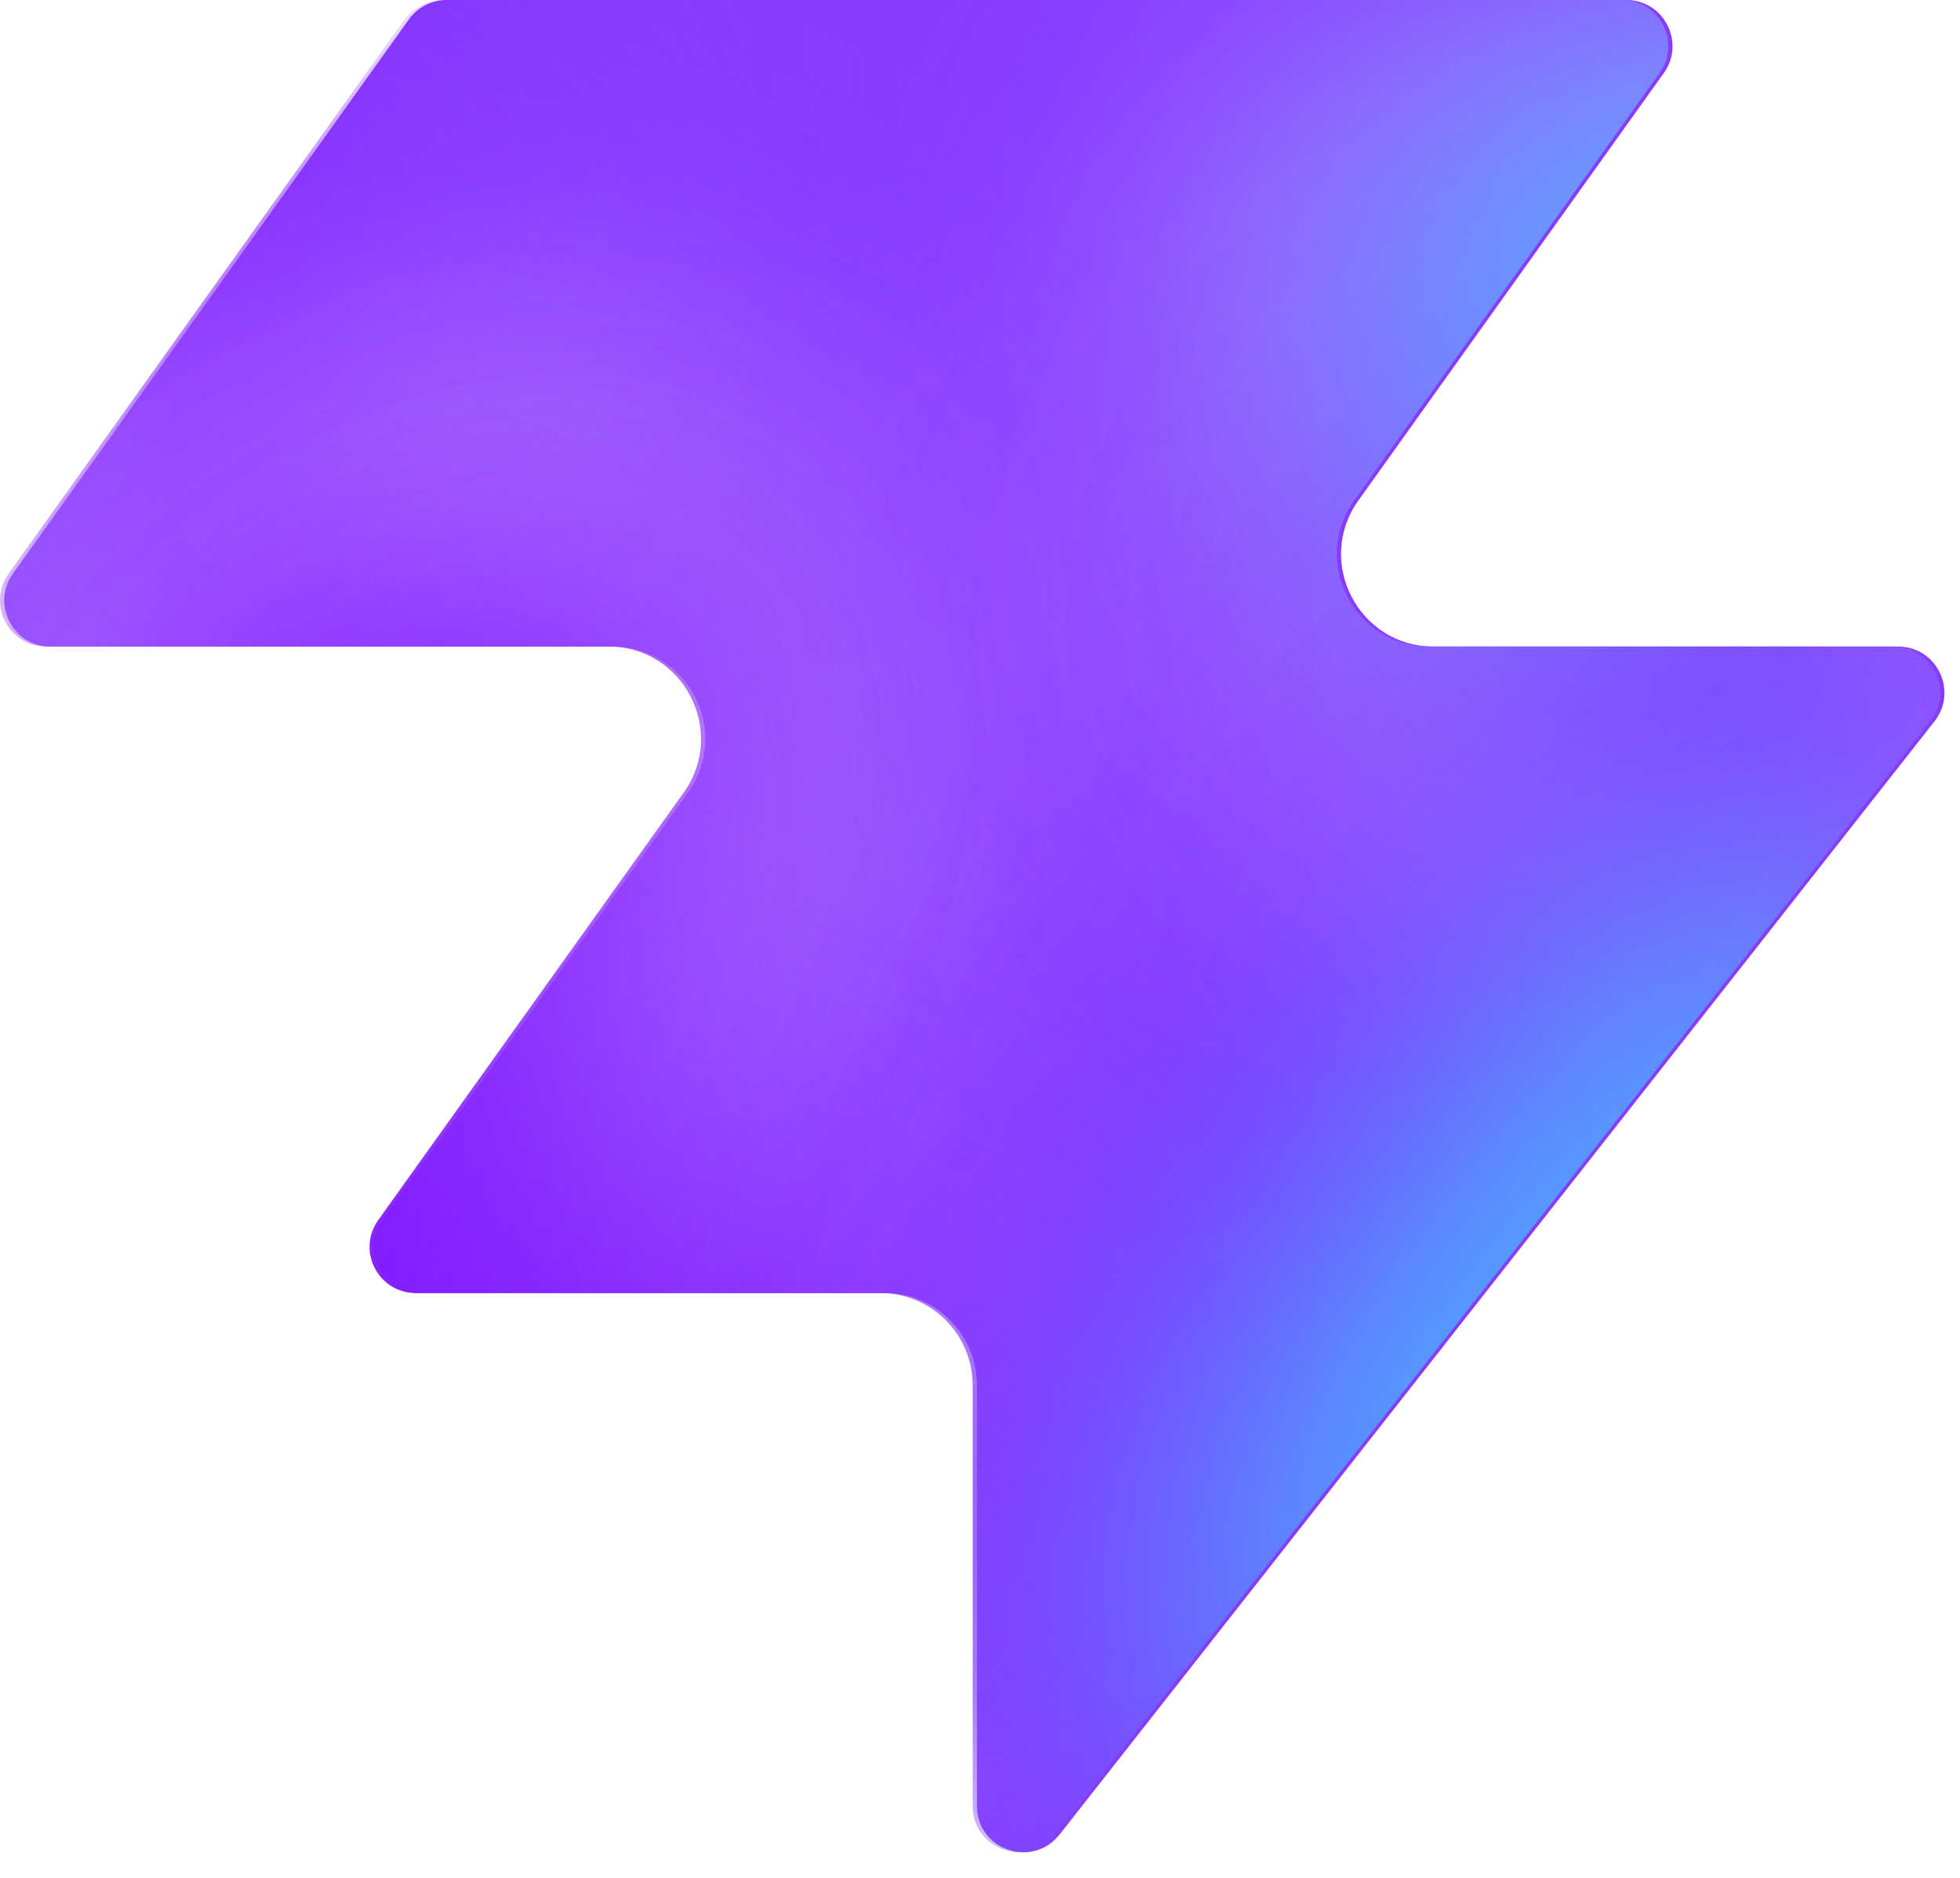
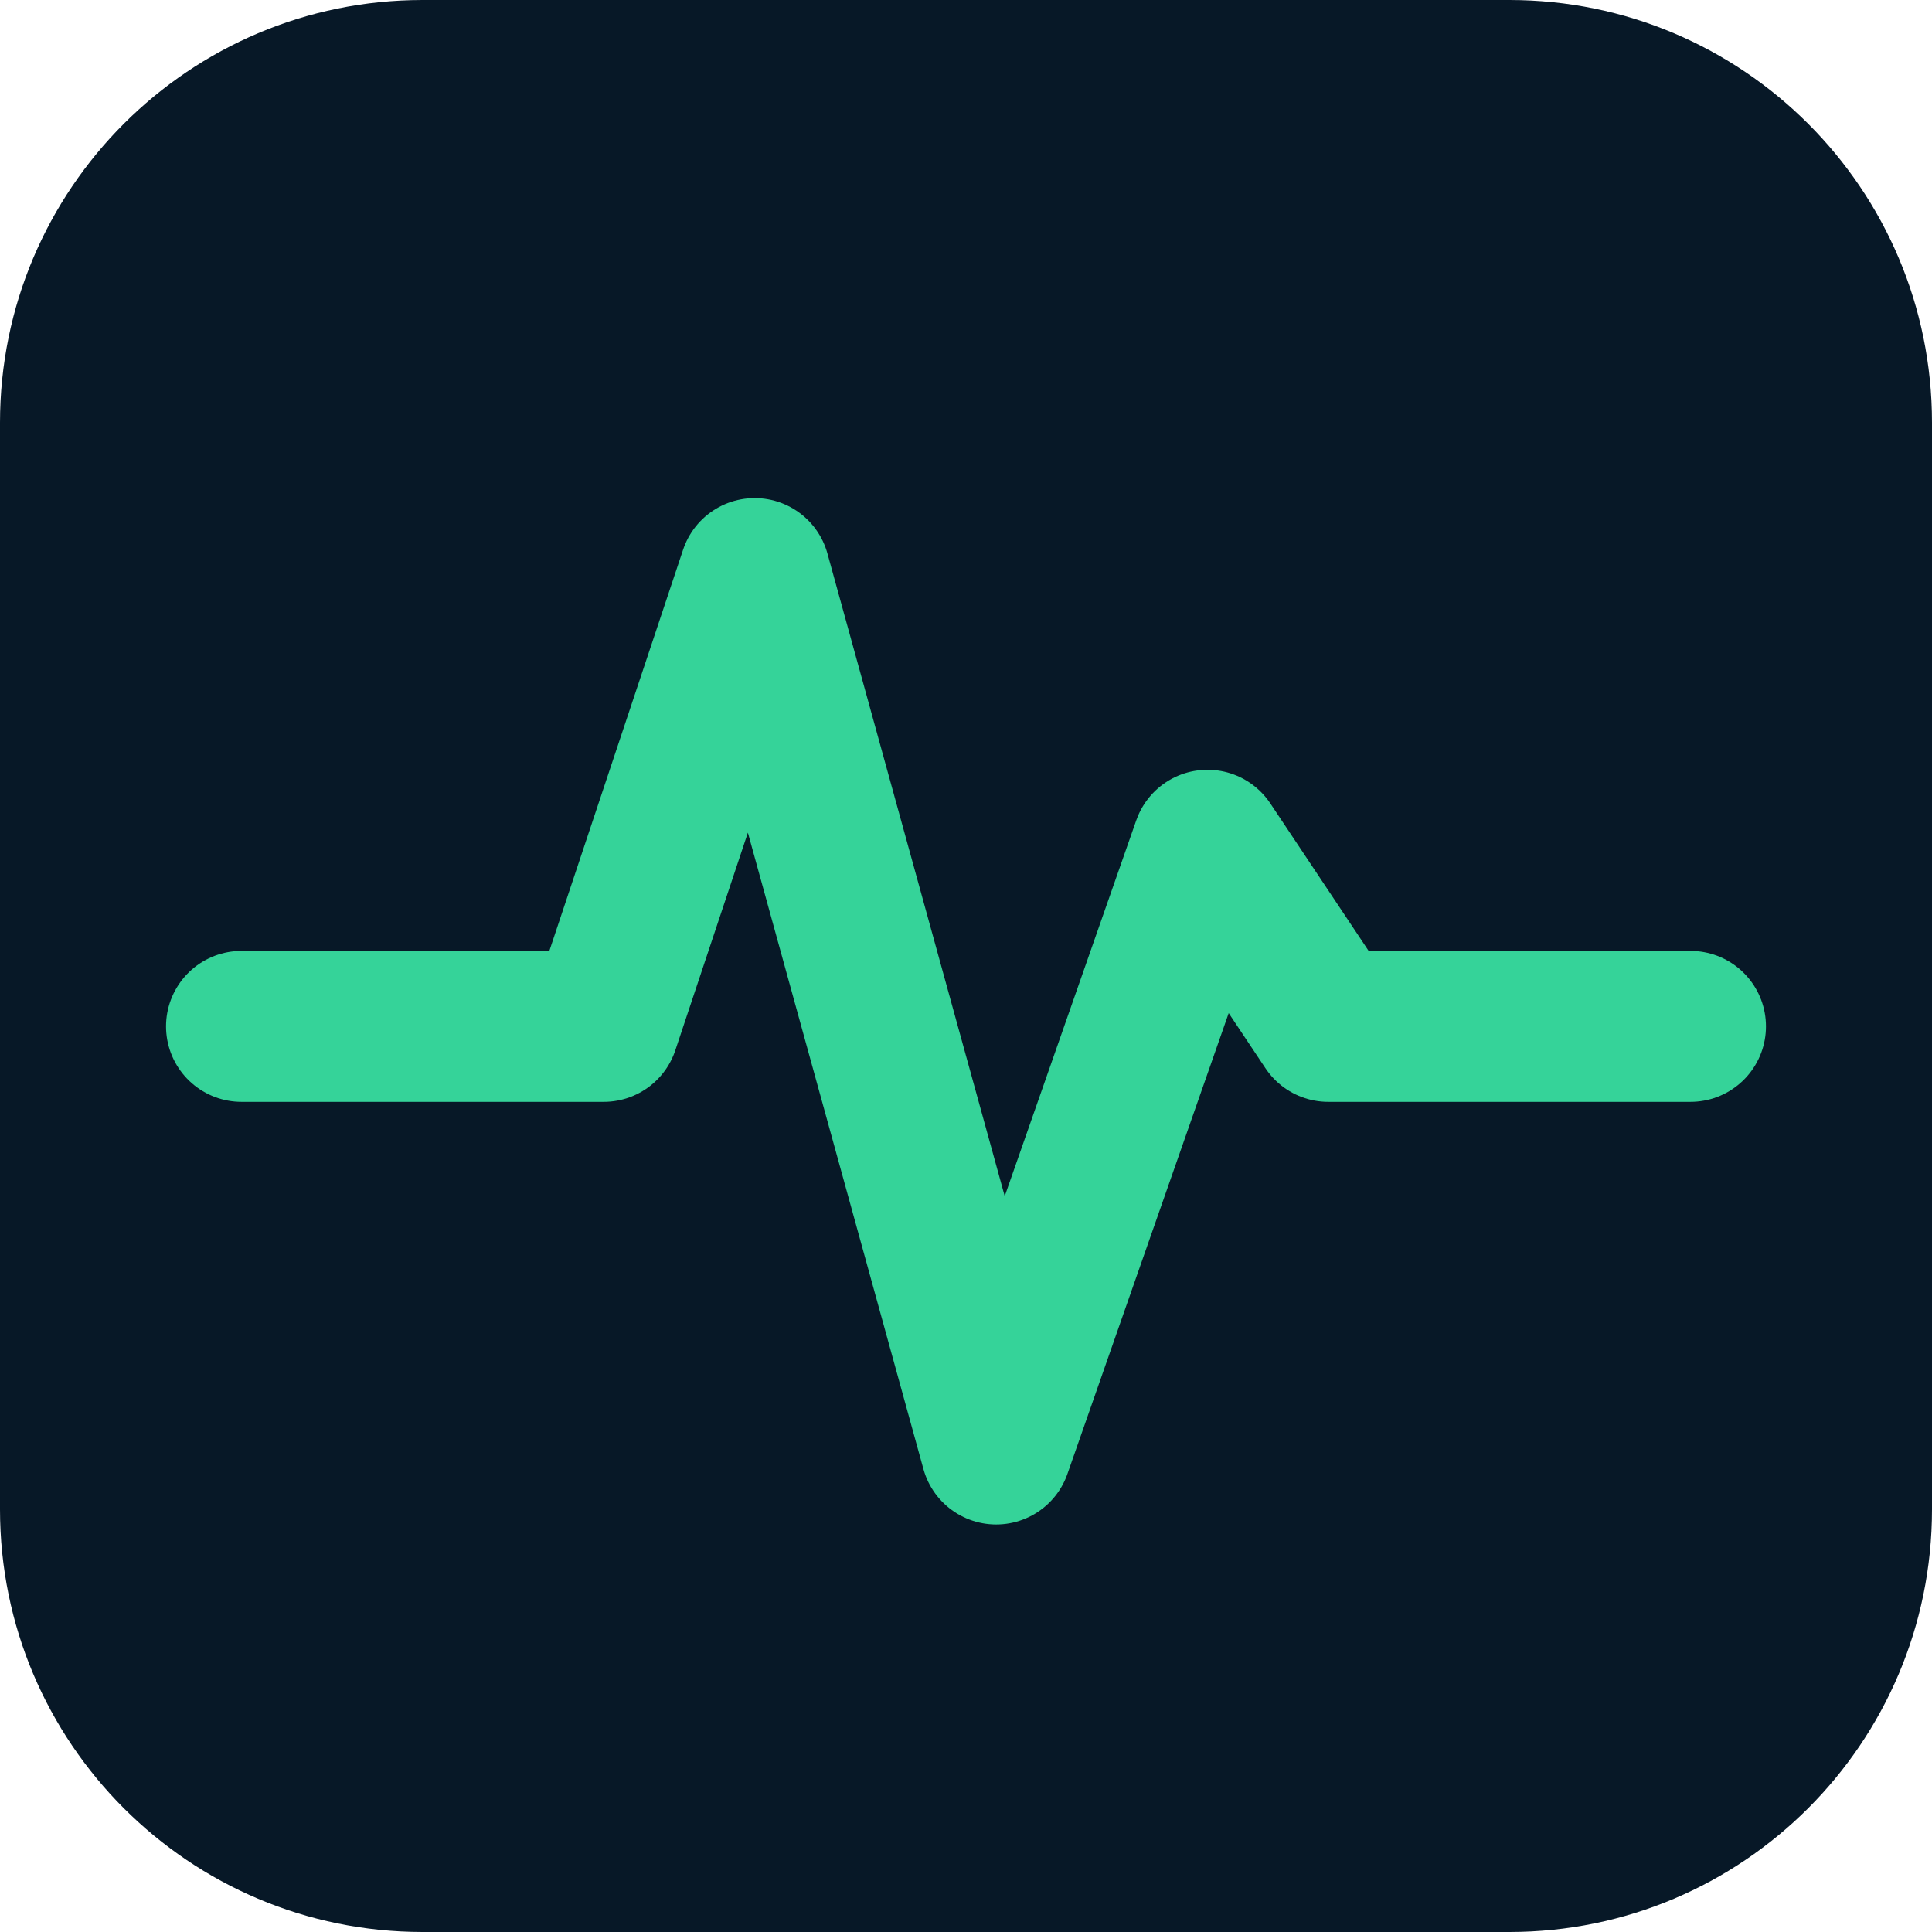
- <svg xmlns="http://www.w3.org/2000/svg" width="48" height="46" fill="none" viewBox="0 0 48 46">
-   <path fill="#863bff" d="M25.946 44.938c-.664.845-2.021.375-2.021-.698V33.937a2.26 2.26 0 0 0-2.262-2.262H10.287c-.92 0-1.456-1.04-.92-1.788l7.48-10.471c1.07-1.497 0-3.578-1.842-3.578H1.237c-.92 0-1.456-1.04-.92-1.788L10.013.474c.214-.297.556-.474.92-.474h28.894c.92 0 1.456 1.04.92 1.788l-7.48 10.471c-1.07 1.498 0 3.579 1.842 3.579h11.377c.943 0 1.473 1.088.89 1.83L25.947 44.94z" style="fill:#863bff;fill:color(display-p3 .525 .23 1);fill-opacity:1" />
-   <mask id="a" width="48" height="46" x="0" y="0" maskUnits="userSpaceOnUse" style="mask-type:alpha">
-     <path fill="#000" d="M25.842 44.938c-.664.844-2.021.375-2.021-.698V33.937a2.26 2.26 0 0 0-2.262-2.262H10.183c-.92 0-1.456-1.04-.92-1.788l7.48-10.471c1.07-1.498 0-3.579-1.842-3.579H1.133c-.92 0-1.456-1.04-.92-1.787L9.91.473c.214-.297.556-.474.92-.474h28.894c.92 0 1.456 1.04.92 1.788l-7.48 10.471c-1.07 1.498 0 3.578 1.842 3.578h11.377c.943 0 1.473 1.088.89 1.832L25.843 44.94z" style="fill:#000;fill-opacity:1" />
-   </mask>
-   <g mask="url(#a)">
-     <g filter="url(#b)">
-       <ellipse cx="5.508" cy="14.704" fill="#ede6ff" rx="5.508" ry="14.704" style="fill:#ede6ff;fill:color(display-p3 .927 .903 1);fill-opacity:1" transform="matrix(.00324 1 1 -.00324 -4.47 31.516)" />
-     </g>
-     <g filter="url(#c)">
-       <ellipse cx="10.399" cy="29.851" fill="#ede6ff" rx="10.399" ry="29.851" style="fill:#ede6ff;fill:color(display-p3 .927 .903 1);fill-opacity:1" transform="matrix(.00324 1 1 -.00324 -39.328 7.883)" />
-     </g>
-     <g filter="url(#d)">
-       <ellipse cx="5.508" cy="30.487" fill="#7e14ff" rx="5.508" ry="30.487" style="fill:#7e14ff;fill:color(display-p3 .492 .077 1);fill-opacity:1" transform="rotate(89.814 -25.913 -14.639)scale(1 -1)" />
-     </g>
-     <g filter="url(#e)">
-       <ellipse cx="5.508" cy="30.599" fill="#7e14ff" rx="5.508" ry="30.599" style="fill:#7e14ff;fill:color(display-p3 .492 .077 1);fill-opacity:1" transform="rotate(89.814 -32.644 -3.334)scale(1 -1)" />
-     </g>
-     <g filter="url(#f)">
-       <ellipse cx="5.508" cy="30.599" fill="#7e14ff" rx="5.508" ry="30.599" style="fill:#7e14ff;fill:color(display-p3 .492 .077 1);fill-opacity:1" transform="matrix(.00324 1 1 -.00324 -34.34 30.47)" />
-     </g>
-     <g filter="url(#g)">
-       <ellipse cx="14.072" cy="22.078" fill="#ede6ff" rx="14.072" ry="22.078" style="fill:#ede6ff;fill:color(display-p3 .927 .903 1);fill-opacity:1" transform="rotate(93.35 24.506 48.493)scale(-1 1)" />
-     </g>
-     <g filter="url(#h)">
-       <ellipse cx="3.47" cy="21.501" fill="#7e14ff" rx="3.47" ry="21.501" style="fill:#7e14ff;fill:color(display-p3 .492 .077 1);fill-opacity:1" transform="rotate(89.009 28.708 47.59)scale(-1 1)" />
-     </g>
-     <g filter="url(#i)">
-       <ellipse cx="3.47" cy="21.501" fill="#7e14ff" rx="3.47" ry="21.501" style="fill:#7e14ff;fill:color(display-p3 .492 .077 1);fill-opacity:1" transform="rotate(89.009 28.708 47.59)scale(-1 1)" />
-     </g>
-     <g filter="url(#j)">
-       <ellipse cx=".387" cy="8.972" fill="#7e14ff" rx="4.407" ry="29.108" style="fill:#7e14ff;fill:color(display-p3 .492 .077 1);fill-opacity:1" transform="rotate(39.51 .387 8.972)" />
-     </g>
-     <g filter="url(#k)">
-       <ellipse cx="47.523" cy="-6.092" fill="#7e14ff" rx="4.407" ry="29.108" style="fill:#7e14ff;fill:color(display-p3 .492 .077 1);fill-opacity:1" transform="rotate(37.892 47.523 -6.092)" />
-     </g>
-     <g filter="url(#l)">
-       <ellipse cx="41.412" cy="6.333" fill="#47bfff" rx="5.971" ry="9.665" style="fill:#47bfff;fill:color(display-p3 .28 .748 1);fill-opacity:1" transform="rotate(37.892 41.412 6.333)" />
-     </g>
-     <g filter="url(#m)">
-       <ellipse cx="-1.879" cy="38.332" fill="#7e14ff" rx="4.407" ry="29.108" style="fill:#7e14ff;fill:color(display-p3 .492 .077 1);fill-opacity:1" transform="rotate(37.892 -1.88 38.332)" />
-     </g>
-     <g filter="url(#n)">
-       <ellipse cx="-1.879" cy="38.332" fill="#7e14ff" rx="4.407" ry="29.108" style="fill:#7e14ff;fill:color(display-p3 .492 .077 1);fill-opacity:1" transform="rotate(37.892 -1.88 38.332)" />
-     </g>
-     <g filter="url(#o)">
-       <ellipse cx="35.651" cy="29.907" fill="#7e14ff" rx="4.407" ry="29.108" style="fill:#7e14ff;fill:color(display-p3 .492 .077 1);fill-opacity:1" transform="rotate(37.892 35.651 29.907)" />
-     </g>
-     <g filter="url(#p)">
-       <ellipse cx="38.418" cy="32.4" fill="#47bfff" rx="5.971" ry="15.297" style="fill:#47bfff;fill:color(display-p3 .28 .748 1);fill-opacity:1" transform="rotate(37.892 38.418 32.4)" />
-     </g>
-   </g>
-   <defs>
-     <filter id="b" width="60.045" height="41.654" x="-19.77" y="16.149" color-interpolation-filters="sRGB" filterUnits="userSpaceOnUse">
-       <feFlood flood-opacity="0" result="BackgroundImageFix" />
-       <feBlend in="SourceGraphic" in2="BackgroundImageFix" result="shape" />
-       <feGaussianBlur result="effect1_foregroundBlur_2002_17158" stdDeviation="7.659" />
-     </filter>
-     <filter id="c" width="90.34" height="51.437" x="-54.613" y="-7.533" color-interpolation-filters="sRGB" filterUnits="userSpaceOnUse">
-       <feFlood flood-opacity="0" result="BackgroundImageFix" />
-       <feBlend in="SourceGraphic" in2="BackgroundImageFix" result="shape" />
-       <feGaussianBlur result="effect1_foregroundBlur_2002_17158" stdDeviation="7.659" />
-     </filter>
-     <filter id="d" width="79.355" height="29.4" x="-49.64" y="2.03" color-interpolation-filters="sRGB" filterUnits="userSpaceOnUse">
-       <feFlood flood-opacity="0" result="BackgroundImageFix" />
-       <feBlend in="SourceGraphic" in2="BackgroundImageFix" result="shape" />
-       <feGaussianBlur result="effect1_foregroundBlur_2002_17158" stdDeviation="4.596" />
-     </filter>
-     <filter id="e" width="79.579" height="29.4" x="-45.045" y="20.029" color-interpolation-filters="sRGB" filterUnits="userSpaceOnUse">
-       <feFlood flood-opacity="0" result="BackgroundImageFix" />
-       <feBlend in="SourceGraphic" in2="BackgroundImageFix" result="shape" />
-       <feGaussianBlur result="effect1_foregroundBlur_2002_17158" stdDeviation="4.596" />
-     </filter>
-     <filter id="f" width="79.579" height="29.4" x="-43.513" y="21.178" color-interpolation-filters="sRGB" filterUnits="userSpaceOnUse">
-       <feFlood flood-opacity="0" result="BackgroundImageFix" />
-       <feBlend in="SourceGraphic" in2="BackgroundImageFix" result="shape" />
-       <feGaussianBlur result="effect1_foregroundBlur_2002_17158" stdDeviation="4.596" />
-     </filter>
-     <filter id="g" width="74.749" height="58.852" x="15.756" y="-17.901" color-interpolation-filters="sRGB" filterUnits="userSpaceOnUse">
-       <feFlood flood-opacity="0" result="BackgroundImageFix" />
-       <feBlend in="SourceGraphic" in2="BackgroundImageFix" result="shape" />
-       <feGaussianBlur result="effect1_foregroundBlur_2002_17158" stdDeviation="7.659" />
-     </filter>
-     <filter id="h" width="61.377" height="25.362" x="23.548" y="2.284" color-interpolation-filters="sRGB" filterUnits="userSpaceOnUse">
-       <feFlood flood-opacity="0" result="BackgroundImageFix" />
-       <feBlend in="SourceGraphic" in2="BackgroundImageFix" result="shape" />
-       <feGaussianBlur result="effect1_foregroundBlur_2002_17158" stdDeviation="4.596" />
-     </filter>
-     <filter id="i" width="61.377" height="25.362" x="23.548" y="2.284" color-interpolation-filters="sRGB" filterUnits="userSpaceOnUse">
-       <feFlood flood-opacity="0" result="BackgroundImageFix" />
-       <feBlend in="SourceGraphic" in2="BackgroundImageFix" result="shape" />
-       <feGaussianBlur result="effect1_foregroundBlur_2002_17158" stdDeviation="4.596" />
-     </filter>
-     <filter id="j" width="56.045" height="63.649" x="-27.636" y="-22.853" color-interpolation-filters="sRGB" filterUnits="userSpaceOnUse">
-       <feFlood flood-opacity="0" result="BackgroundImageFix" />
-       <feBlend in="SourceGraphic" in2="BackgroundImageFix" result="shape" />
-       <feGaussianBlur result="effect1_foregroundBlur_2002_17158" stdDeviation="4.596" />
-     </filter>
-     <filter id="k" width="54.814" height="64.646" x="20.116" y="-38.415" color-interpolation-filters="sRGB" filterUnits="userSpaceOnUse">
-       <feFlood flood-opacity="0" result="BackgroundImageFix" />
-       <feBlend in="SourceGraphic" in2="BackgroundImageFix" result="shape" />
-       <feGaussianBlur result="effect1_foregroundBlur_2002_17158" stdDeviation="4.596" />
-     </filter>
-     <filter id="l" width="33.541" height="35.313" x="24.641" y="-11.323" color-interpolation-filters="sRGB" filterUnits="userSpaceOnUse">
-       <feFlood flood-opacity="0" result="BackgroundImageFix" />
-       <feBlend in="SourceGraphic" in2="BackgroundImageFix" result="shape" />
-       <feGaussianBlur result="effect1_foregroundBlur_2002_17158" stdDeviation="4.596" />
-     </filter>
-     <filter id="m" width="54.814" height="64.646" x="-29.286" y="6.009" color-interpolation-filters="sRGB" filterUnits="userSpaceOnUse">
-       <feFlood flood-opacity="0" result="BackgroundImageFix" />
-       <feBlend in="SourceGraphic" in2="BackgroundImageFix" result="shape" />
-       <feGaussianBlur result="effect1_foregroundBlur_2002_17158" stdDeviation="4.596" />
-     </filter>
-     <filter id="n" width="54.814" height="64.646" x="-29.286" y="6.009" color-interpolation-filters="sRGB" filterUnits="userSpaceOnUse">
-       <feFlood flood-opacity="0" result="BackgroundImageFix" />
-       <feBlend in="SourceGraphic" in2="BackgroundImageFix" result="shape" />
-       <feGaussianBlur result="effect1_foregroundBlur_2002_17158" stdDeviation="4.596" />
-     </filter>
-     <filter id="o" width="54.814" height="64.646" x="8.244" y="-2.416" color-interpolation-filters="sRGB" filterUnits="userSpaceOnUse">
-       <feFlood flood-opacity="0" result="BackgroundImageFix" />
-       <feBlend in="SourceGraphic" in2="BackgroundImageFix" result="shape" />
-       <feGaussianBlur result="effect1_foregroundBlur_2002_17158" stdDeviation="4.596" />
-     </filter>
-     <filter id="p" width="39.409" height="43.623" x="18.713" y="10.588" color-interpolation-filters="sRGB" filterUnits="userSpaceOnUse">
-       <feFlood flood-opacity="0" result="BackgroundImageFix" />
-       <feBlend in="SourceGraphic" in2="BackgroundImageFix" result="shape" />
-       <feGaussianBlur result="effect1_foregroundBlur_2002_17158" stdDeviation="4.596" />
-     </filter>
-   </defs>
+ <svg xmlns="http://www.w3.org/2000/svg" viewBox="0 0 64 64">
+   <rect width="64" height="64" rx="14" fill="#071827" />
+   <path d="M8 34h12l5-15 8 29 7-20 4 6h12" fill="none" stroke="#35d399" stroke-width="5" stroke-linecap="round" stroke-linejoin="round" />
</svg>
